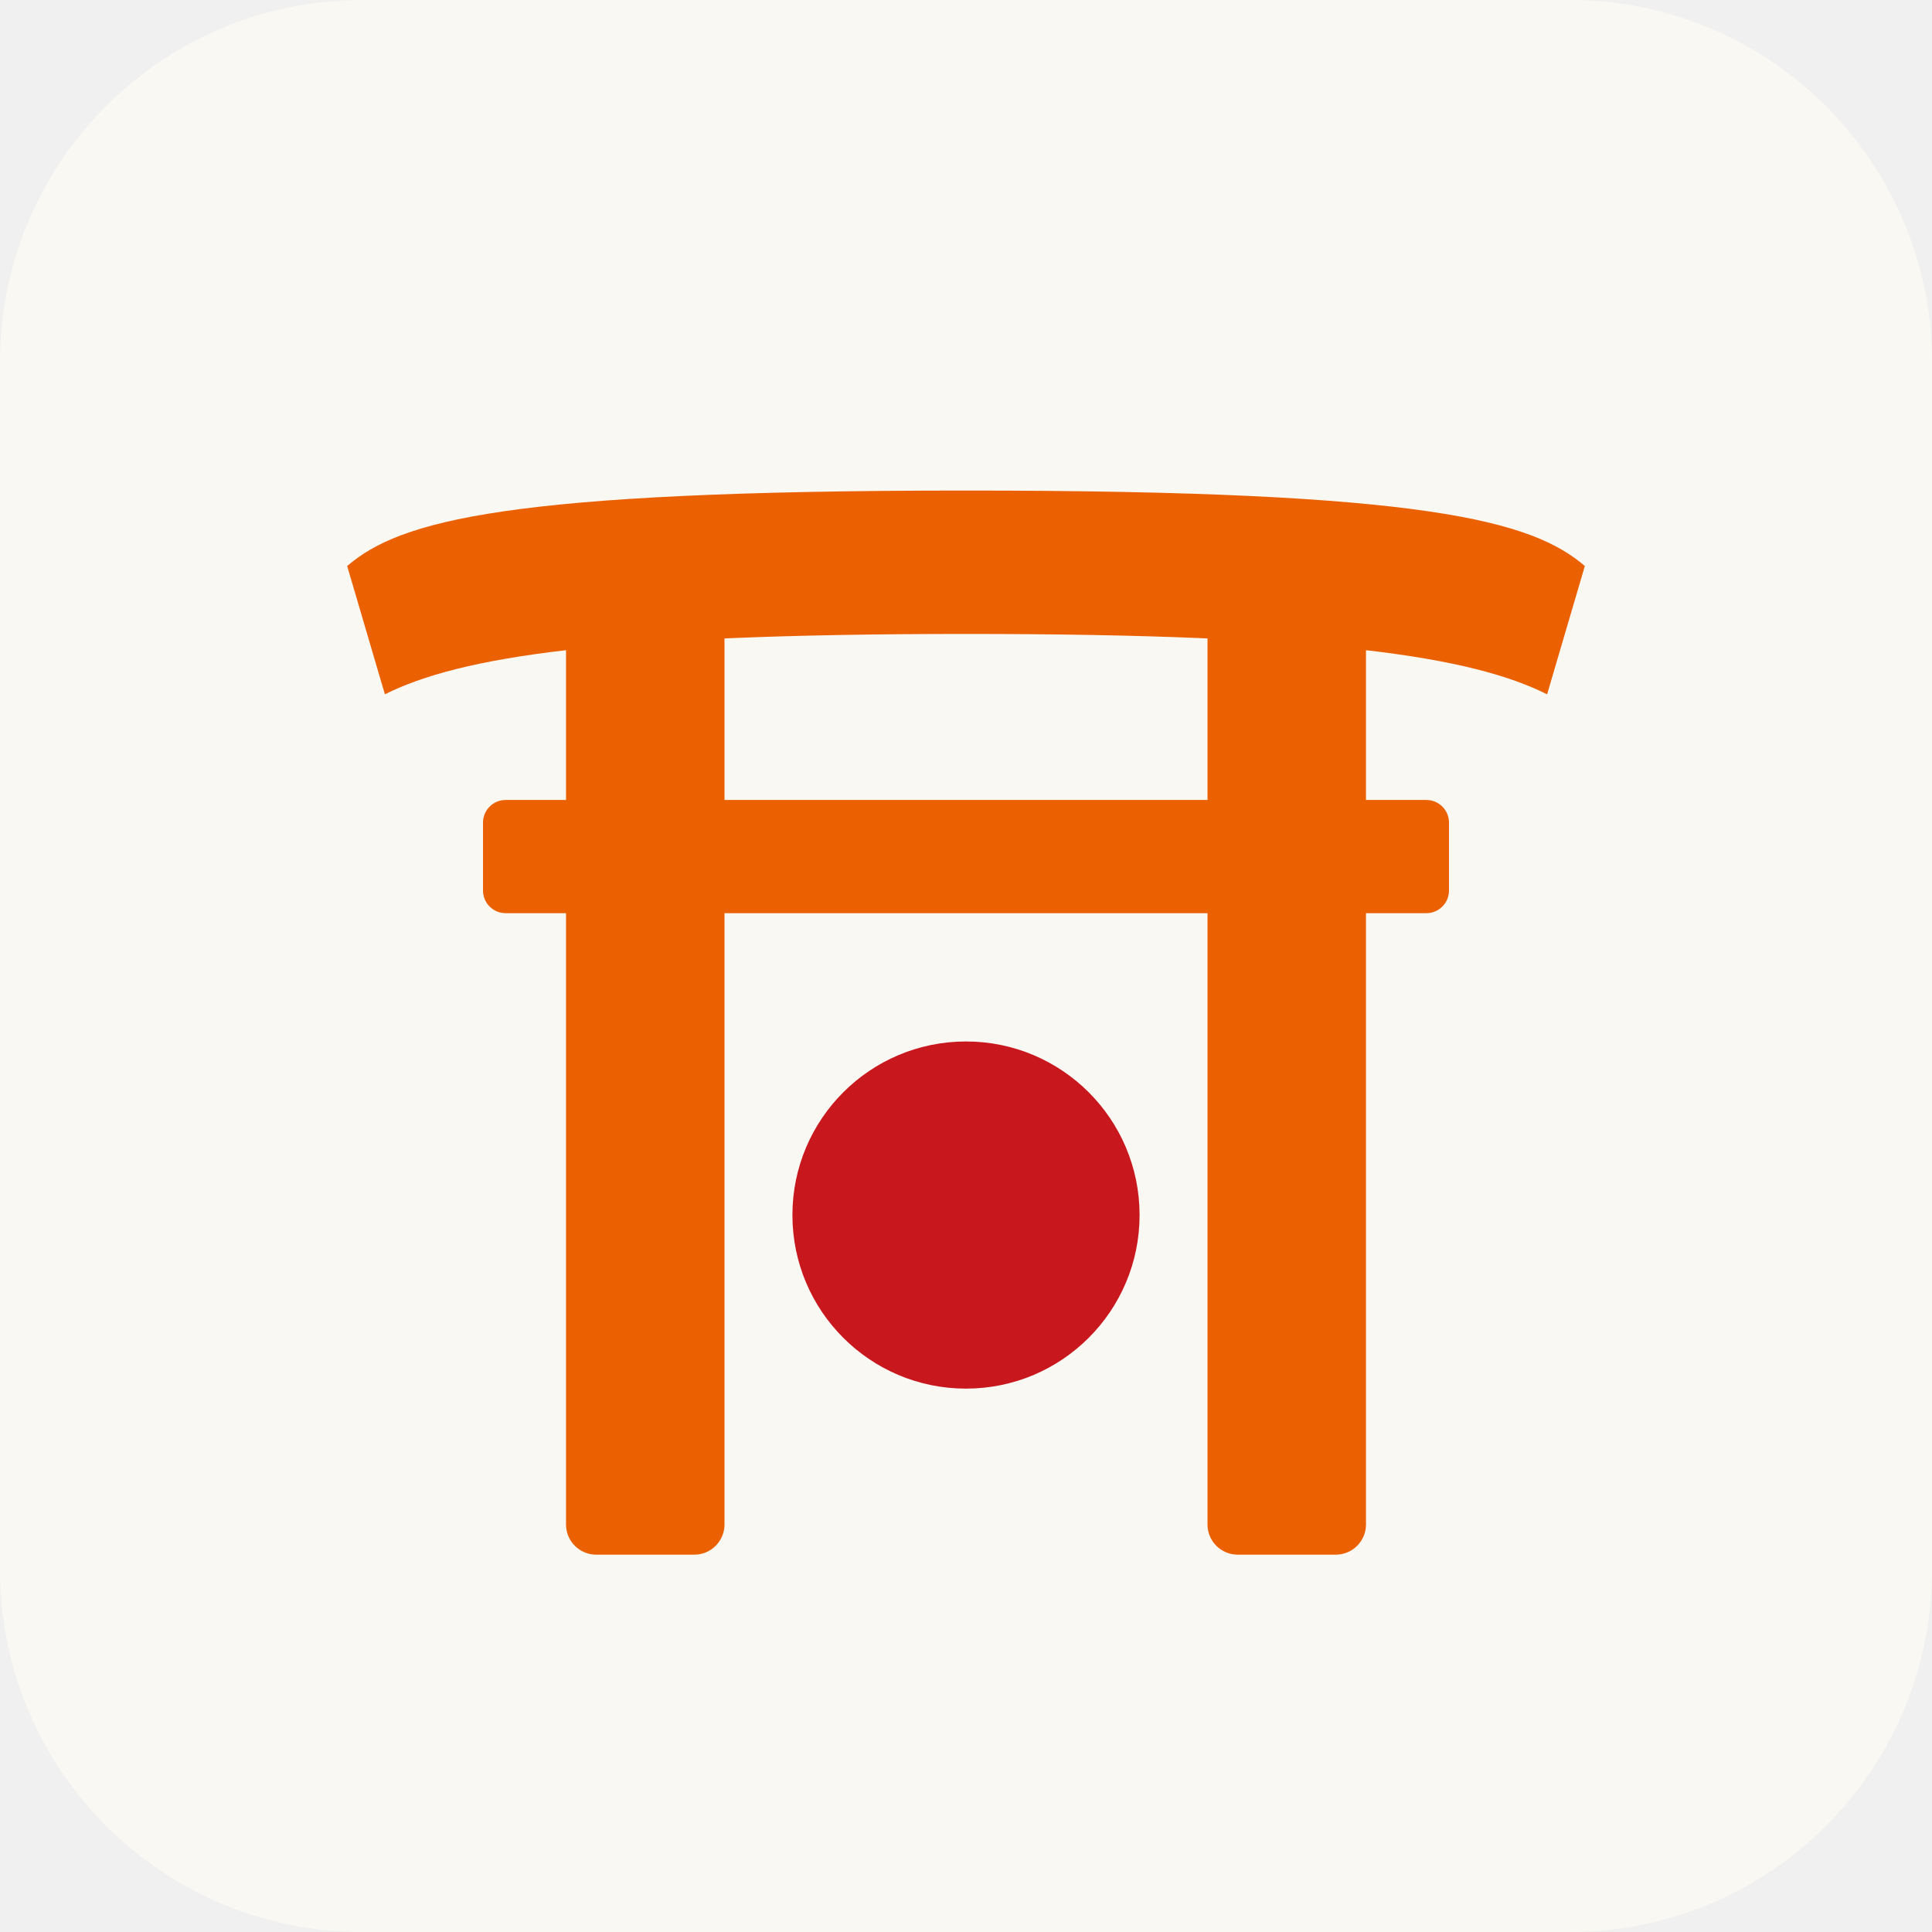
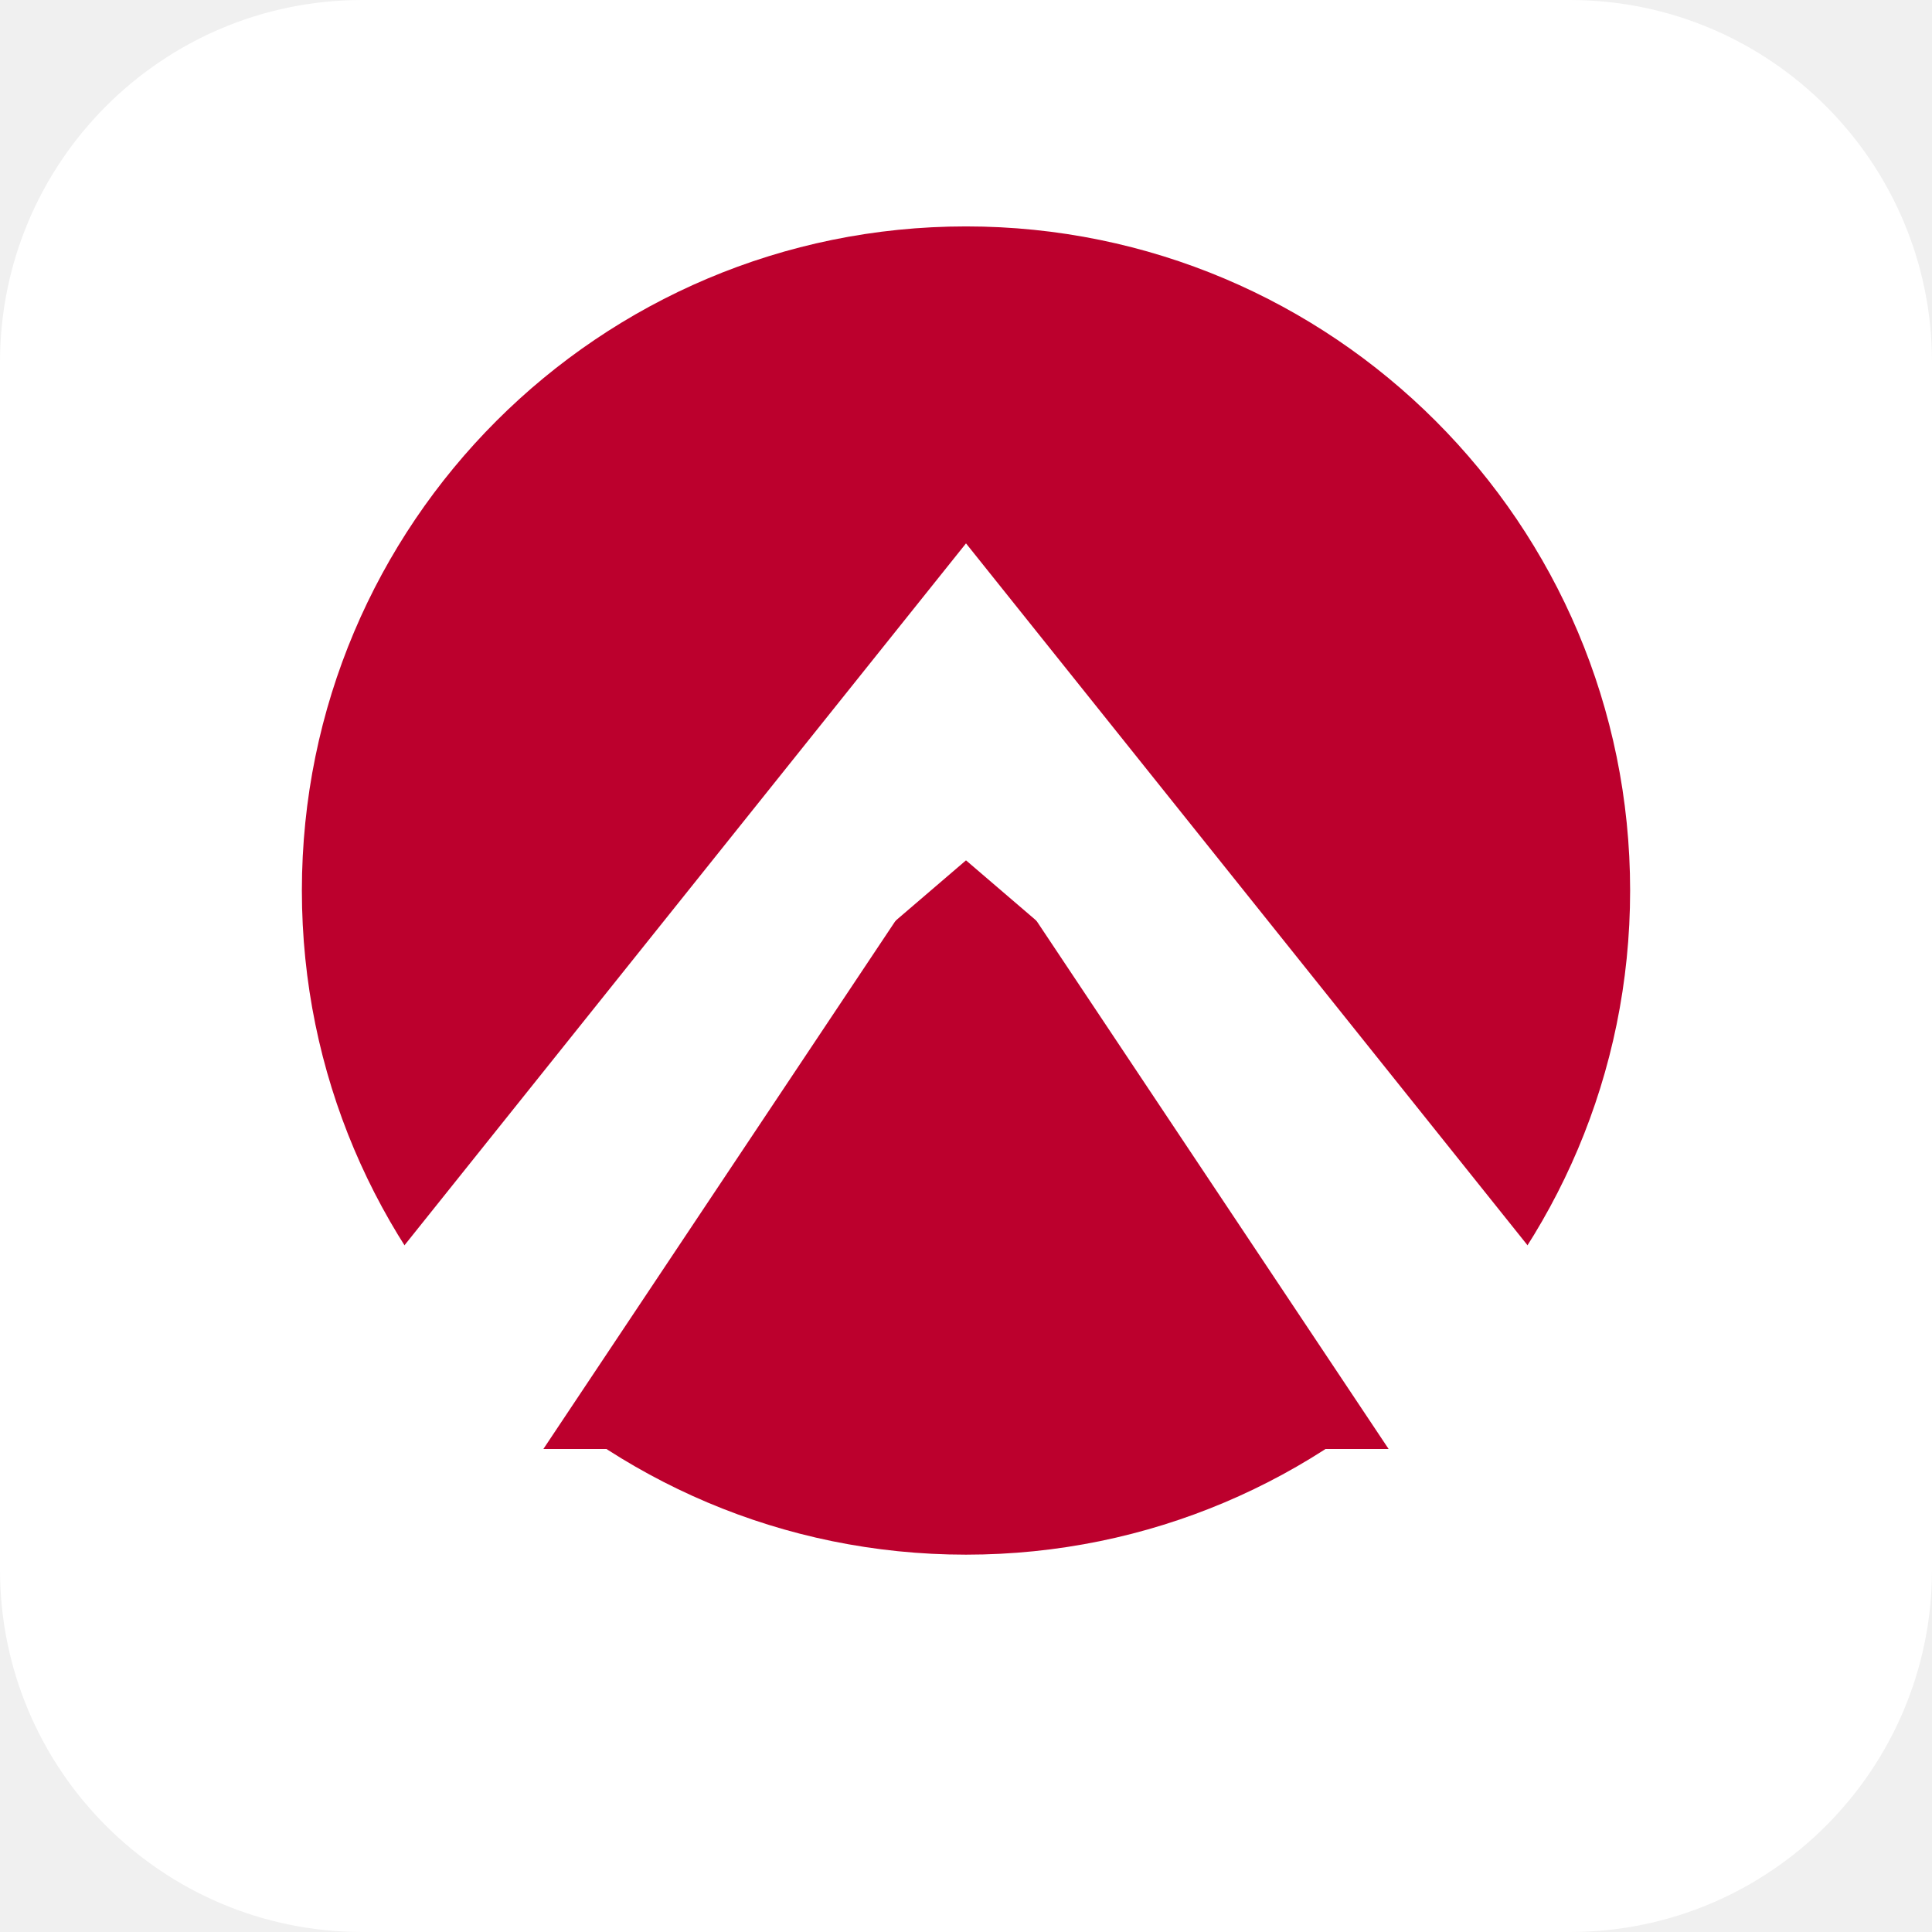
- <svg xmlns="http://www.w3.org/2000/svg" viewBox="0 0 512 512" role="img" aria-label="Japan 2026">
-   <rect width="512" height="512" rx="96" fill="#FAF8F3" />
-   <g fill="#EB6101">
-     <path d="M92 150c14-12 42-20 164-20s150 8 164 20l-10 34c-20-10-58-16-154-16s-134 6-154 16z" />
-     <rect x="128" y="212" width="256" height="30" rx="6" />
-     <rect x="150" y="150" width="42" height="262" rx="8" />
-     <rect x="320" y="150" width="42" height="262" rx="8" />
-   </g>
-   <circle cx="256" cy="322" r="46" fill="#C9171E" />
+ <svg xmlns="http://www.w3.org/2000/svg" viewBox="0 0 512 512" role="img" aria-label="Japan Family Trip 2026">
+   <rect width="512" height="512" rx="96" fill="#FFFFFF" />
+   <circle cx="256" cy="236" r="176" fill="#BC002D" />
+   <path fill="#FFFFFF" d="M64 384h384L256 144 64 384z" />
+   <path fill="#BC002D" d="M144 384h224L256 216 144 384z" />
+   <path fill="#FFFFFF" d="M216 256l40-64 40 64-19-10-21-18-21 18z" />
</svg>
